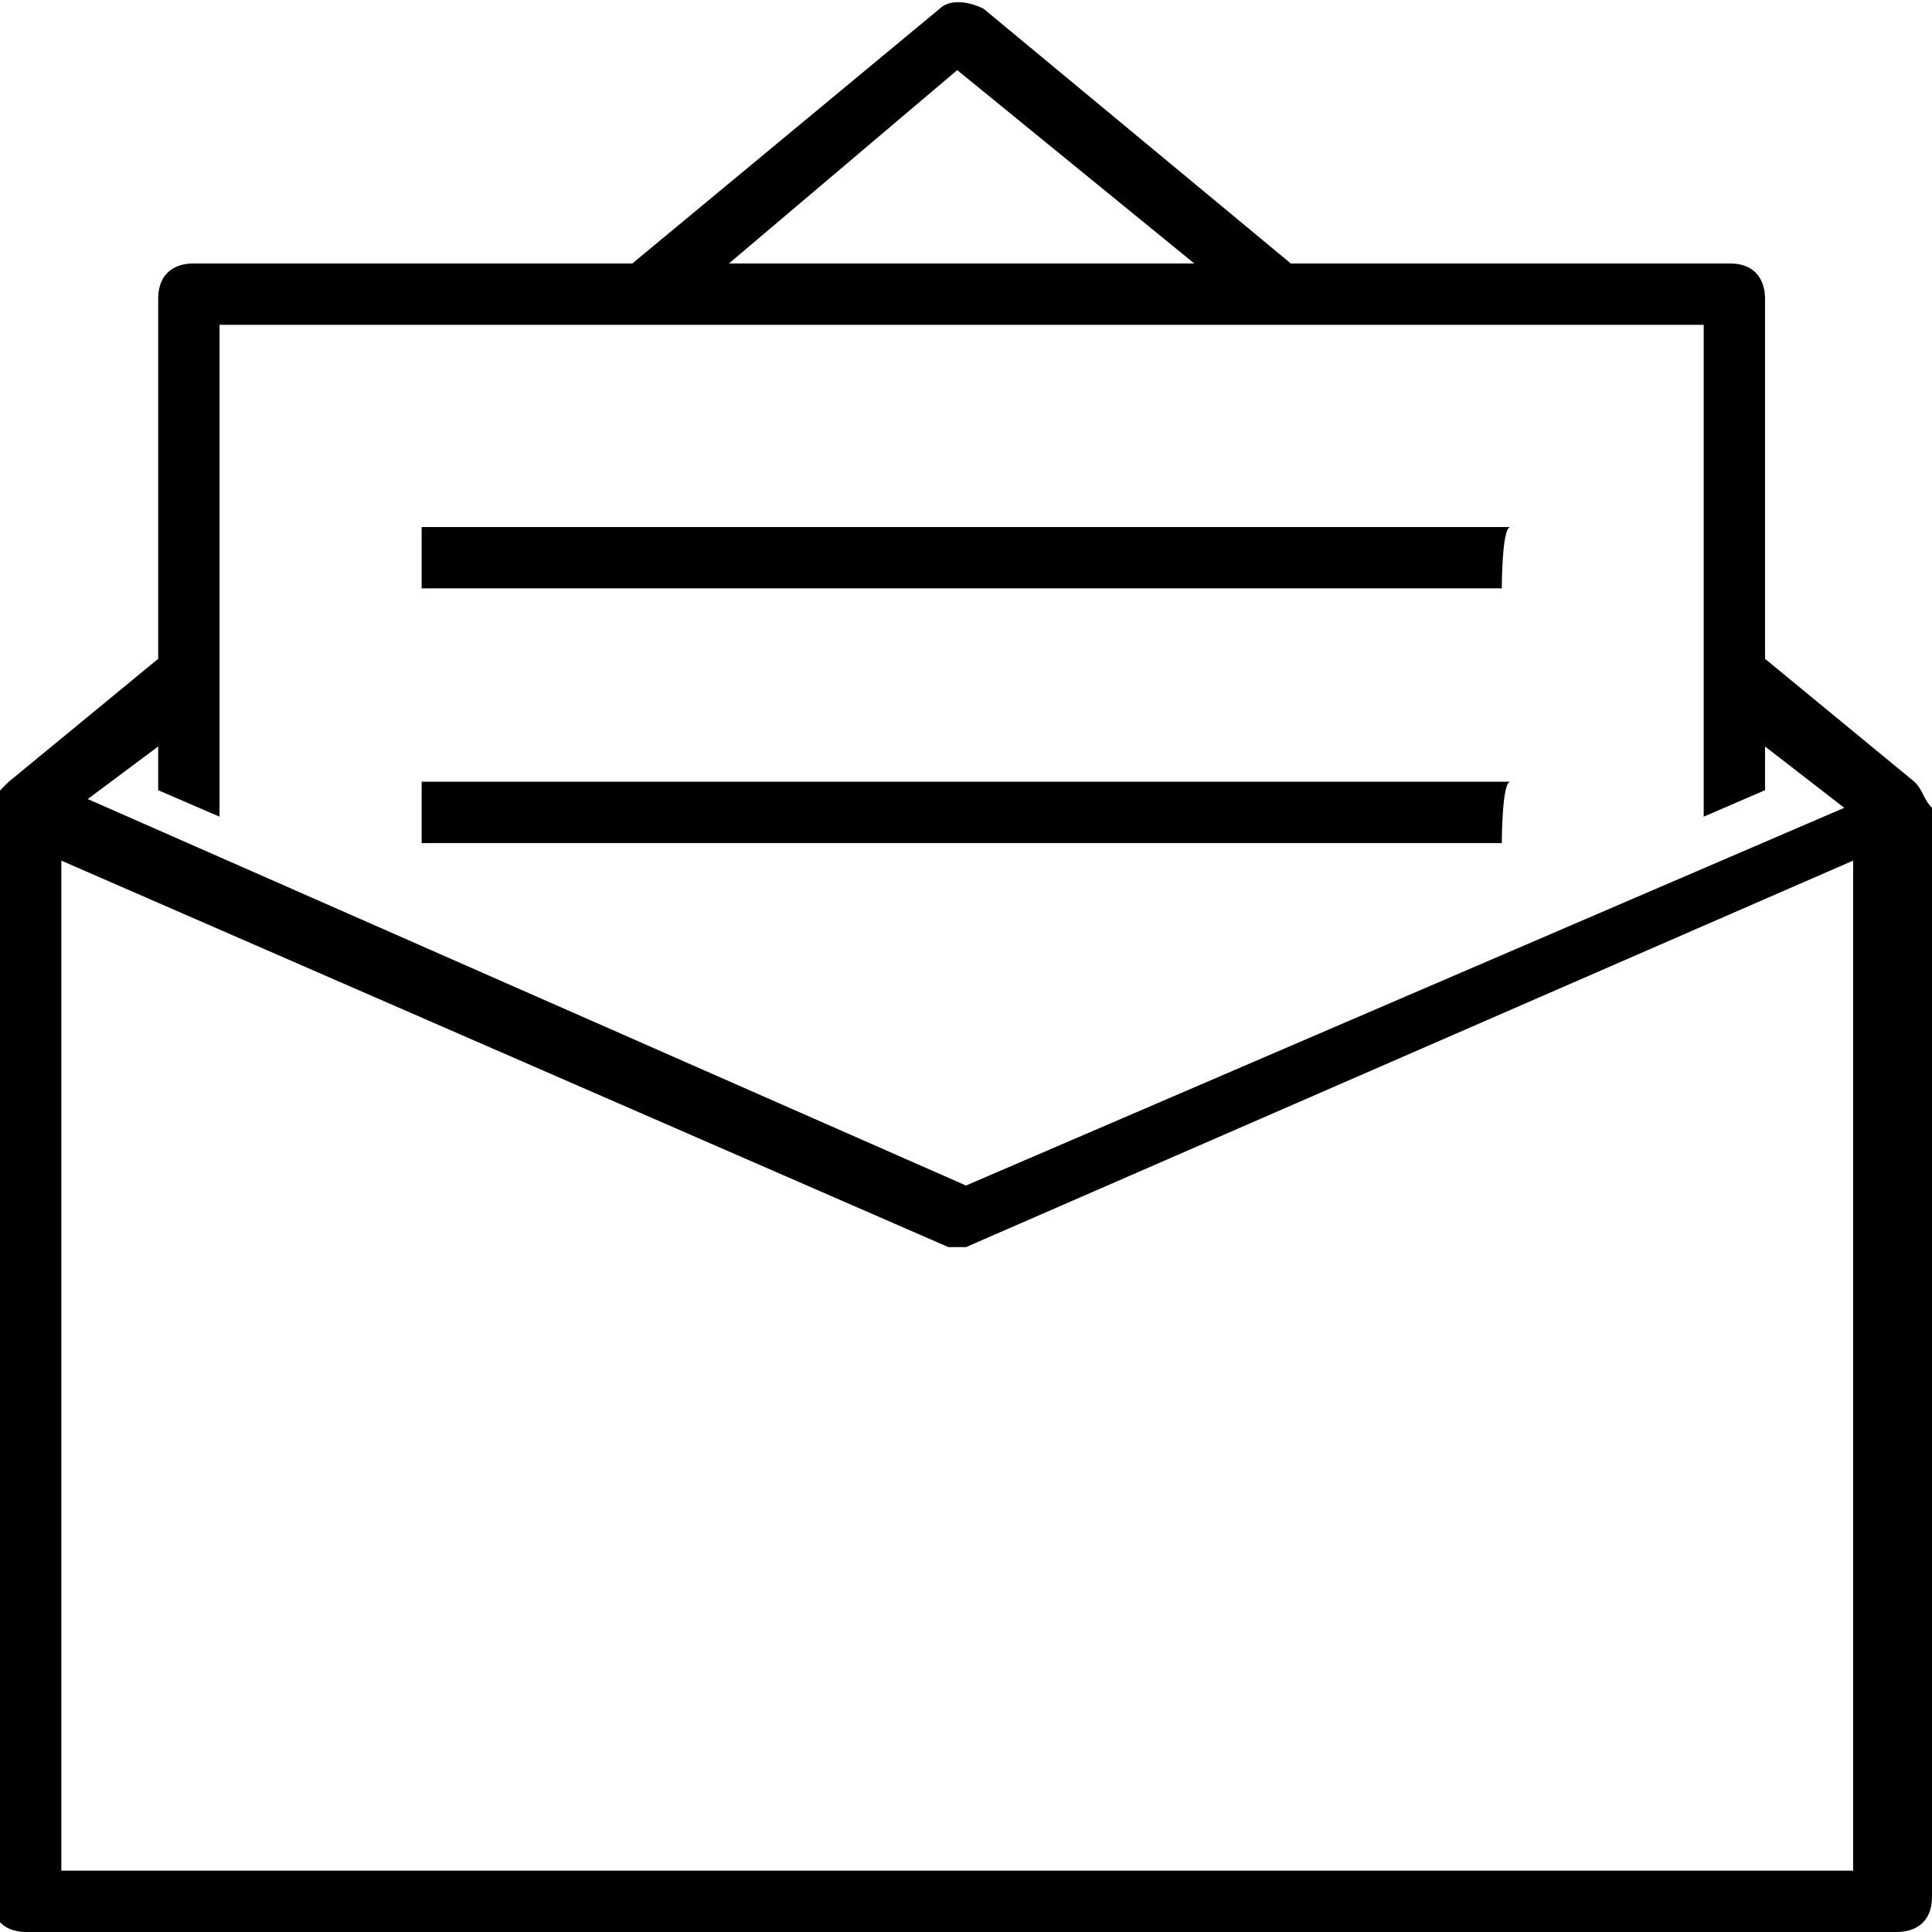
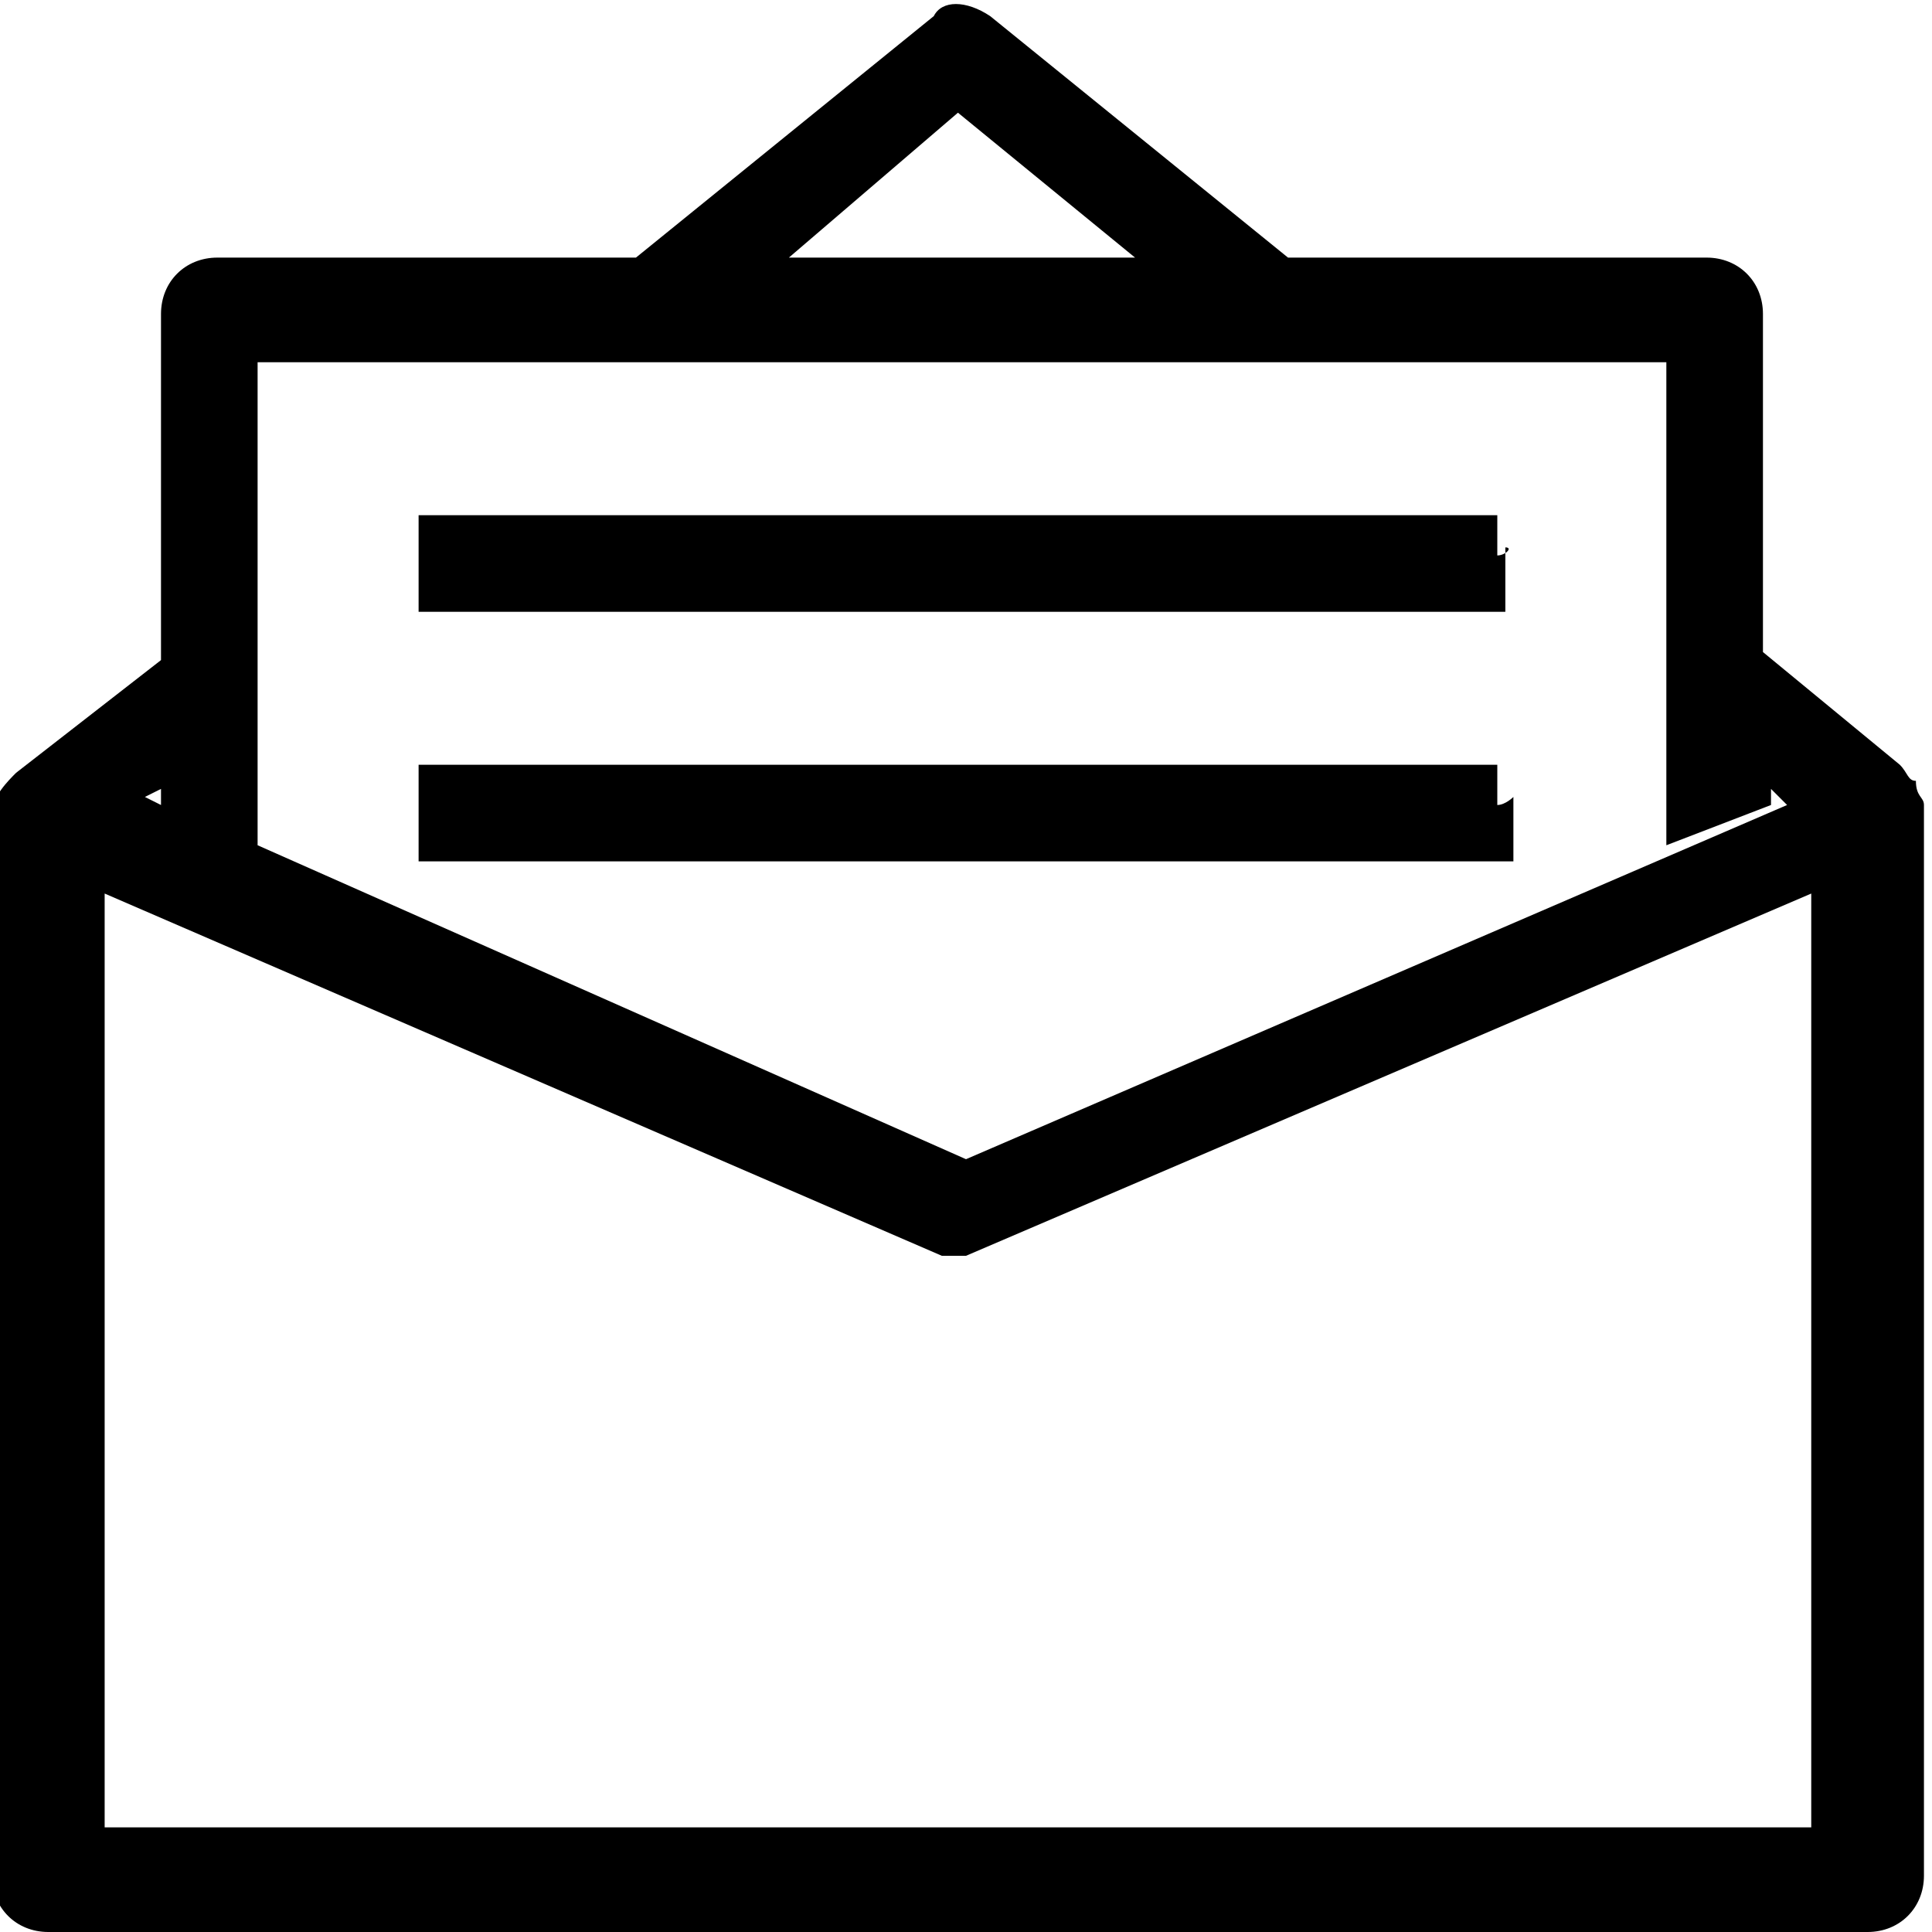
- <svg xmlns="http://www.w3.org/2000/svg" width="24pt" height="24pt" viewBox="0 0 24 24" version="1.1">
-   <g id="surface1">
-     <path style=" stroke:none;fill-rule:nonzero;fill:rgb(0%,0%,0%);fill-opacity:1;" d="M 23.781 9.711 L 21.926 8.184 L 21.926 3.711 C 21.926 3.492 21.816 3.273 21.492 3.273 L 16.035 3.273 L 12.219 0.109 C 12 0 11.781 0 11.672 0.109 L 7.855 3.273 L 2.398 3.273 C 2.184 3.273 1.965 3.383 1.965 3.711 L 1.965 8.184 L 0.109 9.711 C 0 9.816 -0.109 9.926 -0.109 10.035 L -0.109 23.562 C -0.109 23.781 0 24 0.328 24 L 23.562 24 C 23.781 24 24 23.891 24 23.562 L 24 10.035 C 23.891 9.926 23.891 9.816 23.781 9.711 Z M 11.891 0.871 L 14.836 3.273 L 9.055 3.273 Z M 1.965 9.273 L 1.965 9.816 L 2.727 10.145 L 2.727 4.035 L 21.164 4.035 L 21.164 10.145 L 21.926 9.816 L 21.926 9.273 L 22.91 10.035 L 12 14.727 L 1.09 9.926 Z M 23.129 23.238 L 0.762 23.238 L 0.762 10.691 L 11.781 15.492 C 11.781 15.492 11.891 15.492 11.891 15.492 C 11.891 15.492 12 15.492 12 15.492 L 23.02 10.691 L 23.02 23.238 Z M 18.656 7.309 L 5.238 7.309 L 5.238 6.547 L 18.762 6.547 C 18.656 6.547 18.656 7.309 18.656 7.309 Z M 18.656 10.473 L 5.238 10.473 L 5.238 9.711 L 18.762 9.711 C 18.656 9.711 18.656 10.473 18.656 10.473 Z M 18.656 10.473 " />
-   </g>
+ <svg xmlns="http://www.w3.org/2000/svg" version="1.1" id="Layer_1" x="0px" y="0px" viewBox="0 0 24 24" style="enable-background:new 0 0 24 24;" xml:space="preserve">
+   <path d="M18.8,9.9c0,0.1,0,0.3,0,0.6v0.2h-0.2H5.2V9.5h13.4V10C18.7,10,18.8,9.9,18.8,9.9z M23.9,10v13.3c0,0.4-0.3,0.7-0.7,0.7H0.6  c-0.4,0-0.7-0.3-0.7-0.7V10.1c0-0.2,0.2-0.4,0.3-0.5L2,8.2V3.9c0-0.4,0.3-0.7,0.7-0.7h5.2l3.7-3C11.7,0,12,0,12.3,0.2L16,3.2h5.2  c0.4,0,0.7,0.3,0.7,0.7v4.2l1.7,1.4c0.1,0.1,0.1,0.2,0.2,0.2C23.8,9.9,23.9,9.9,23.9,10L23.9,10z M14.1,3.2l-2.2-1.8L9.8,3.2H14.1z   M20.7,10.5V4.5H3.2v6l8.8,3.9L22.2,10l-0.2-0.2V10L20.7,10.5z M1.8,9.9L2,10V9.8L1.8,9.9z M12,15.6l-0.3,0L1.3,11.1v11.6h21.2V11.1  L12,15.6z M18.6,6.9V6.4H5.2v1.2h13.3h0.2V7.4c0-0.3,0-0.5,0-0.6C18.8,6.8,18.7,6.9,18.6,6.9z" />
</svg>
